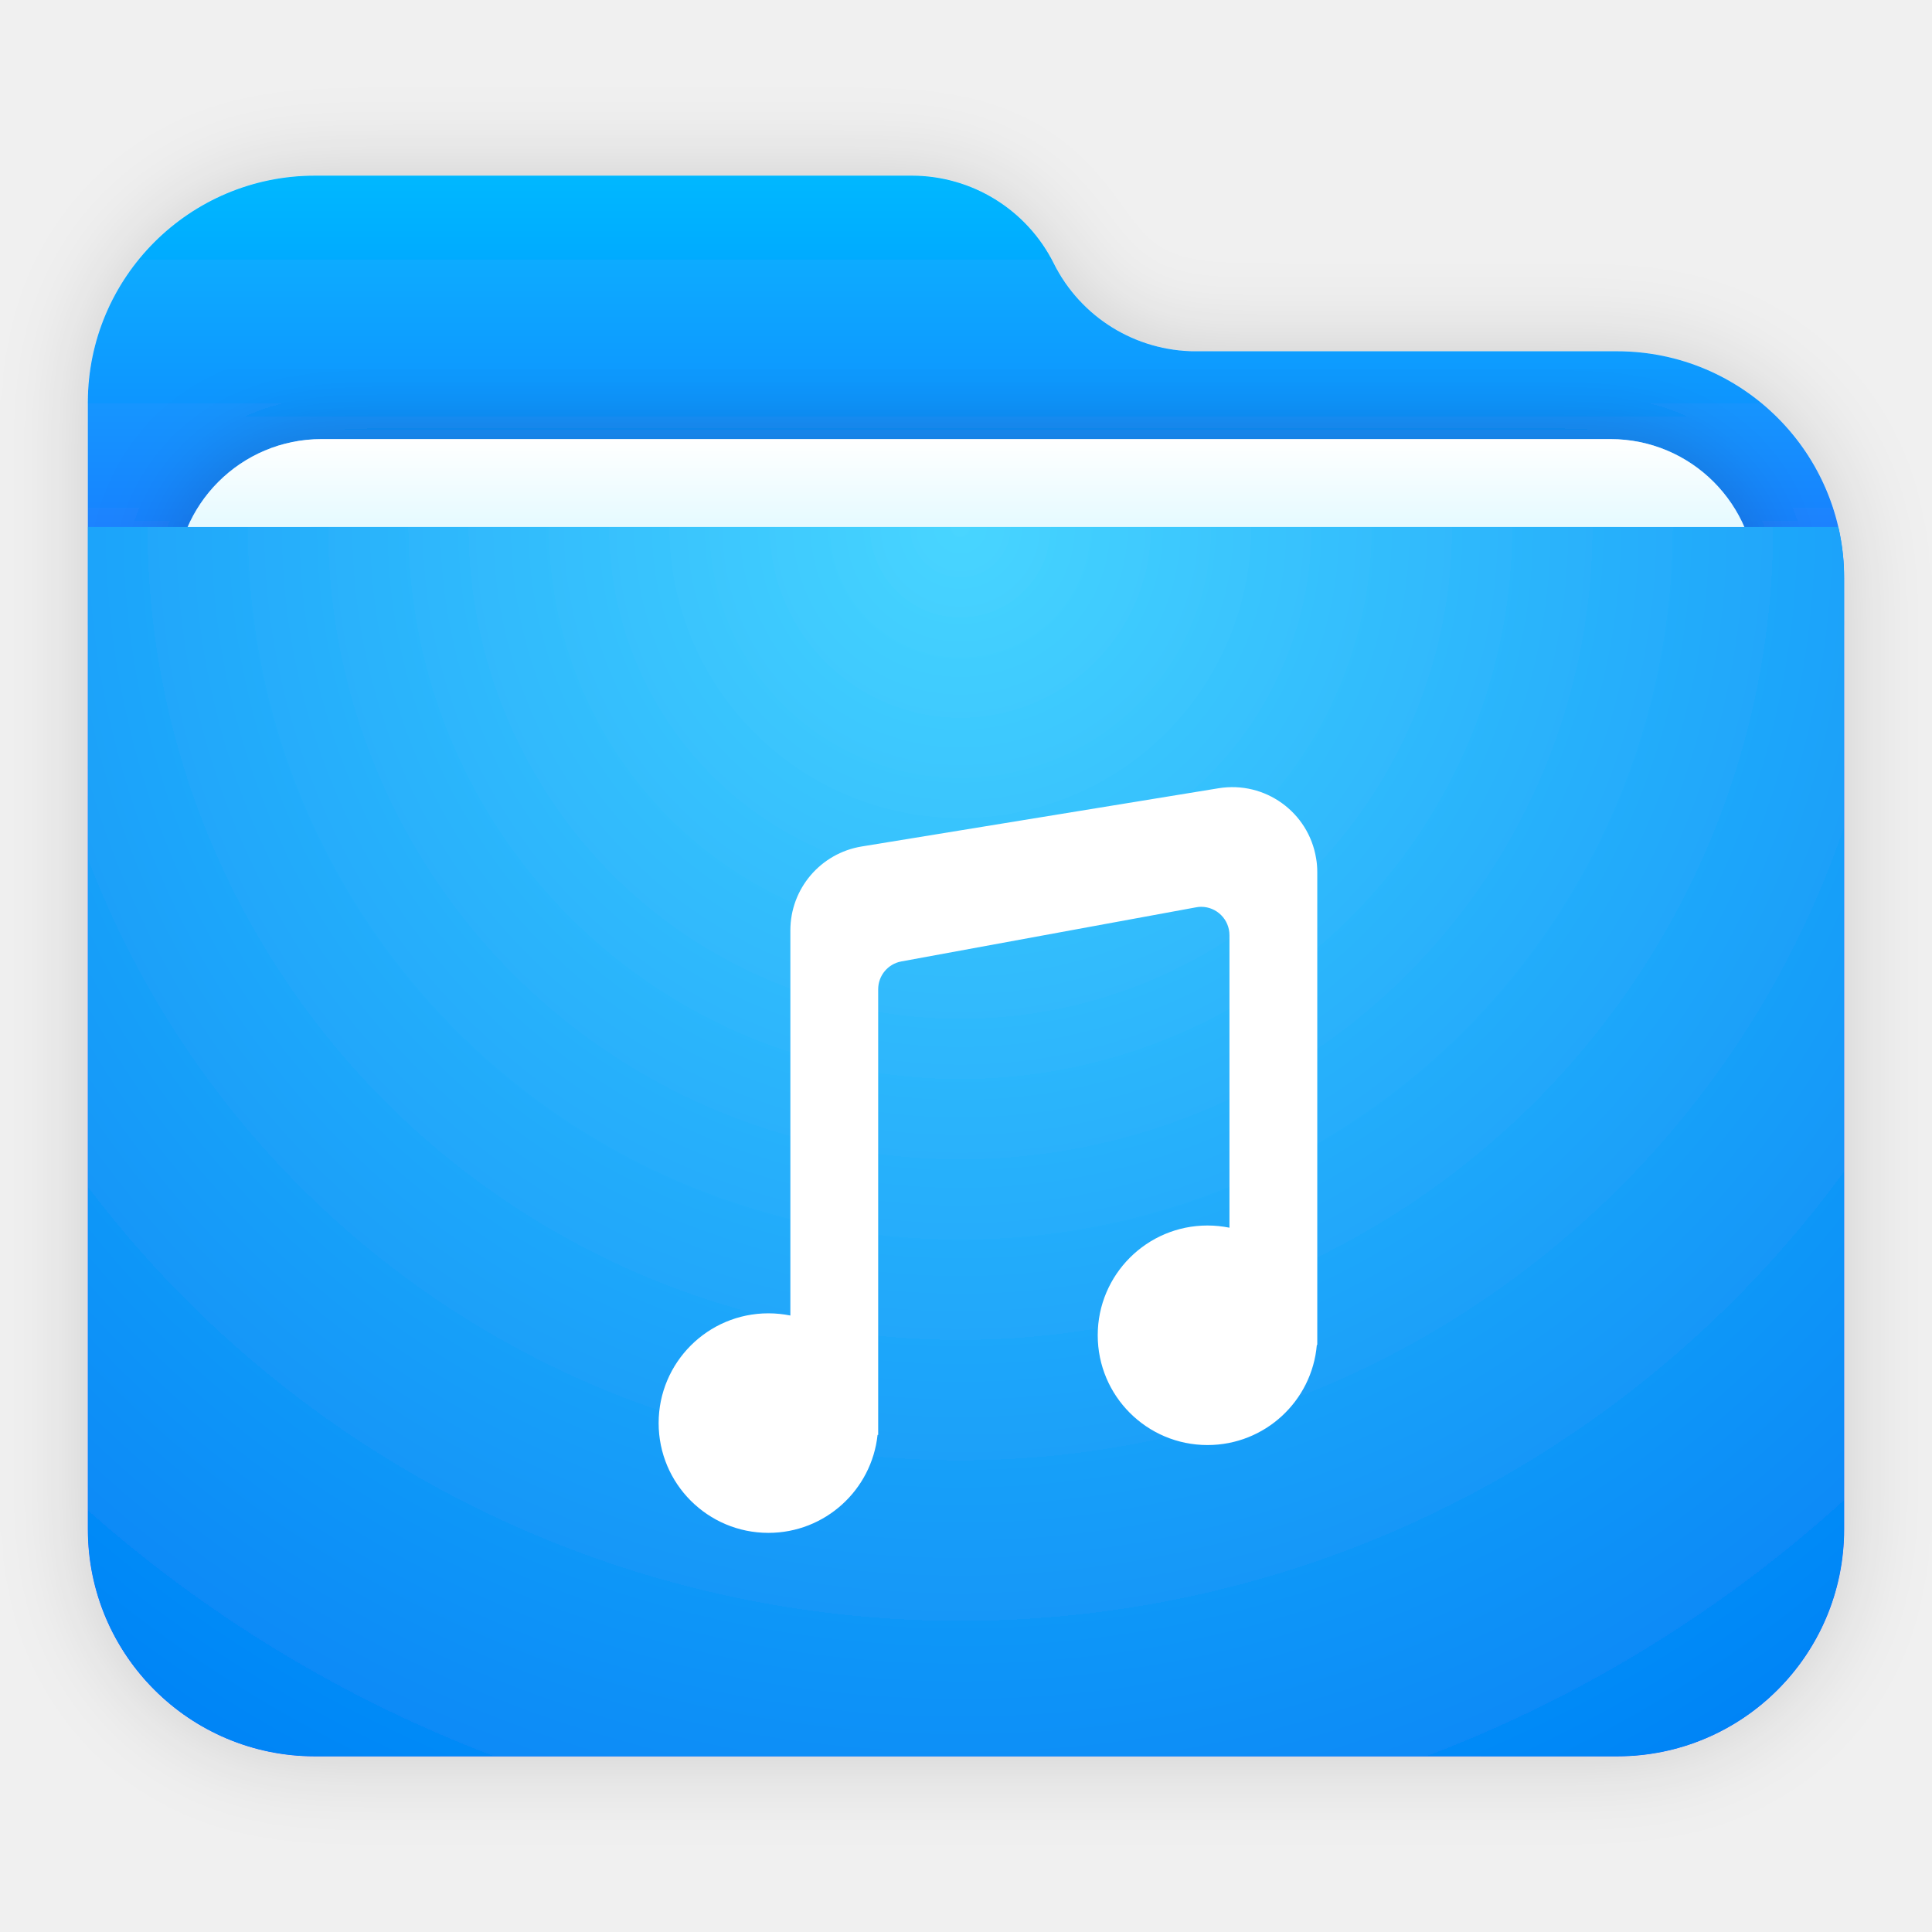
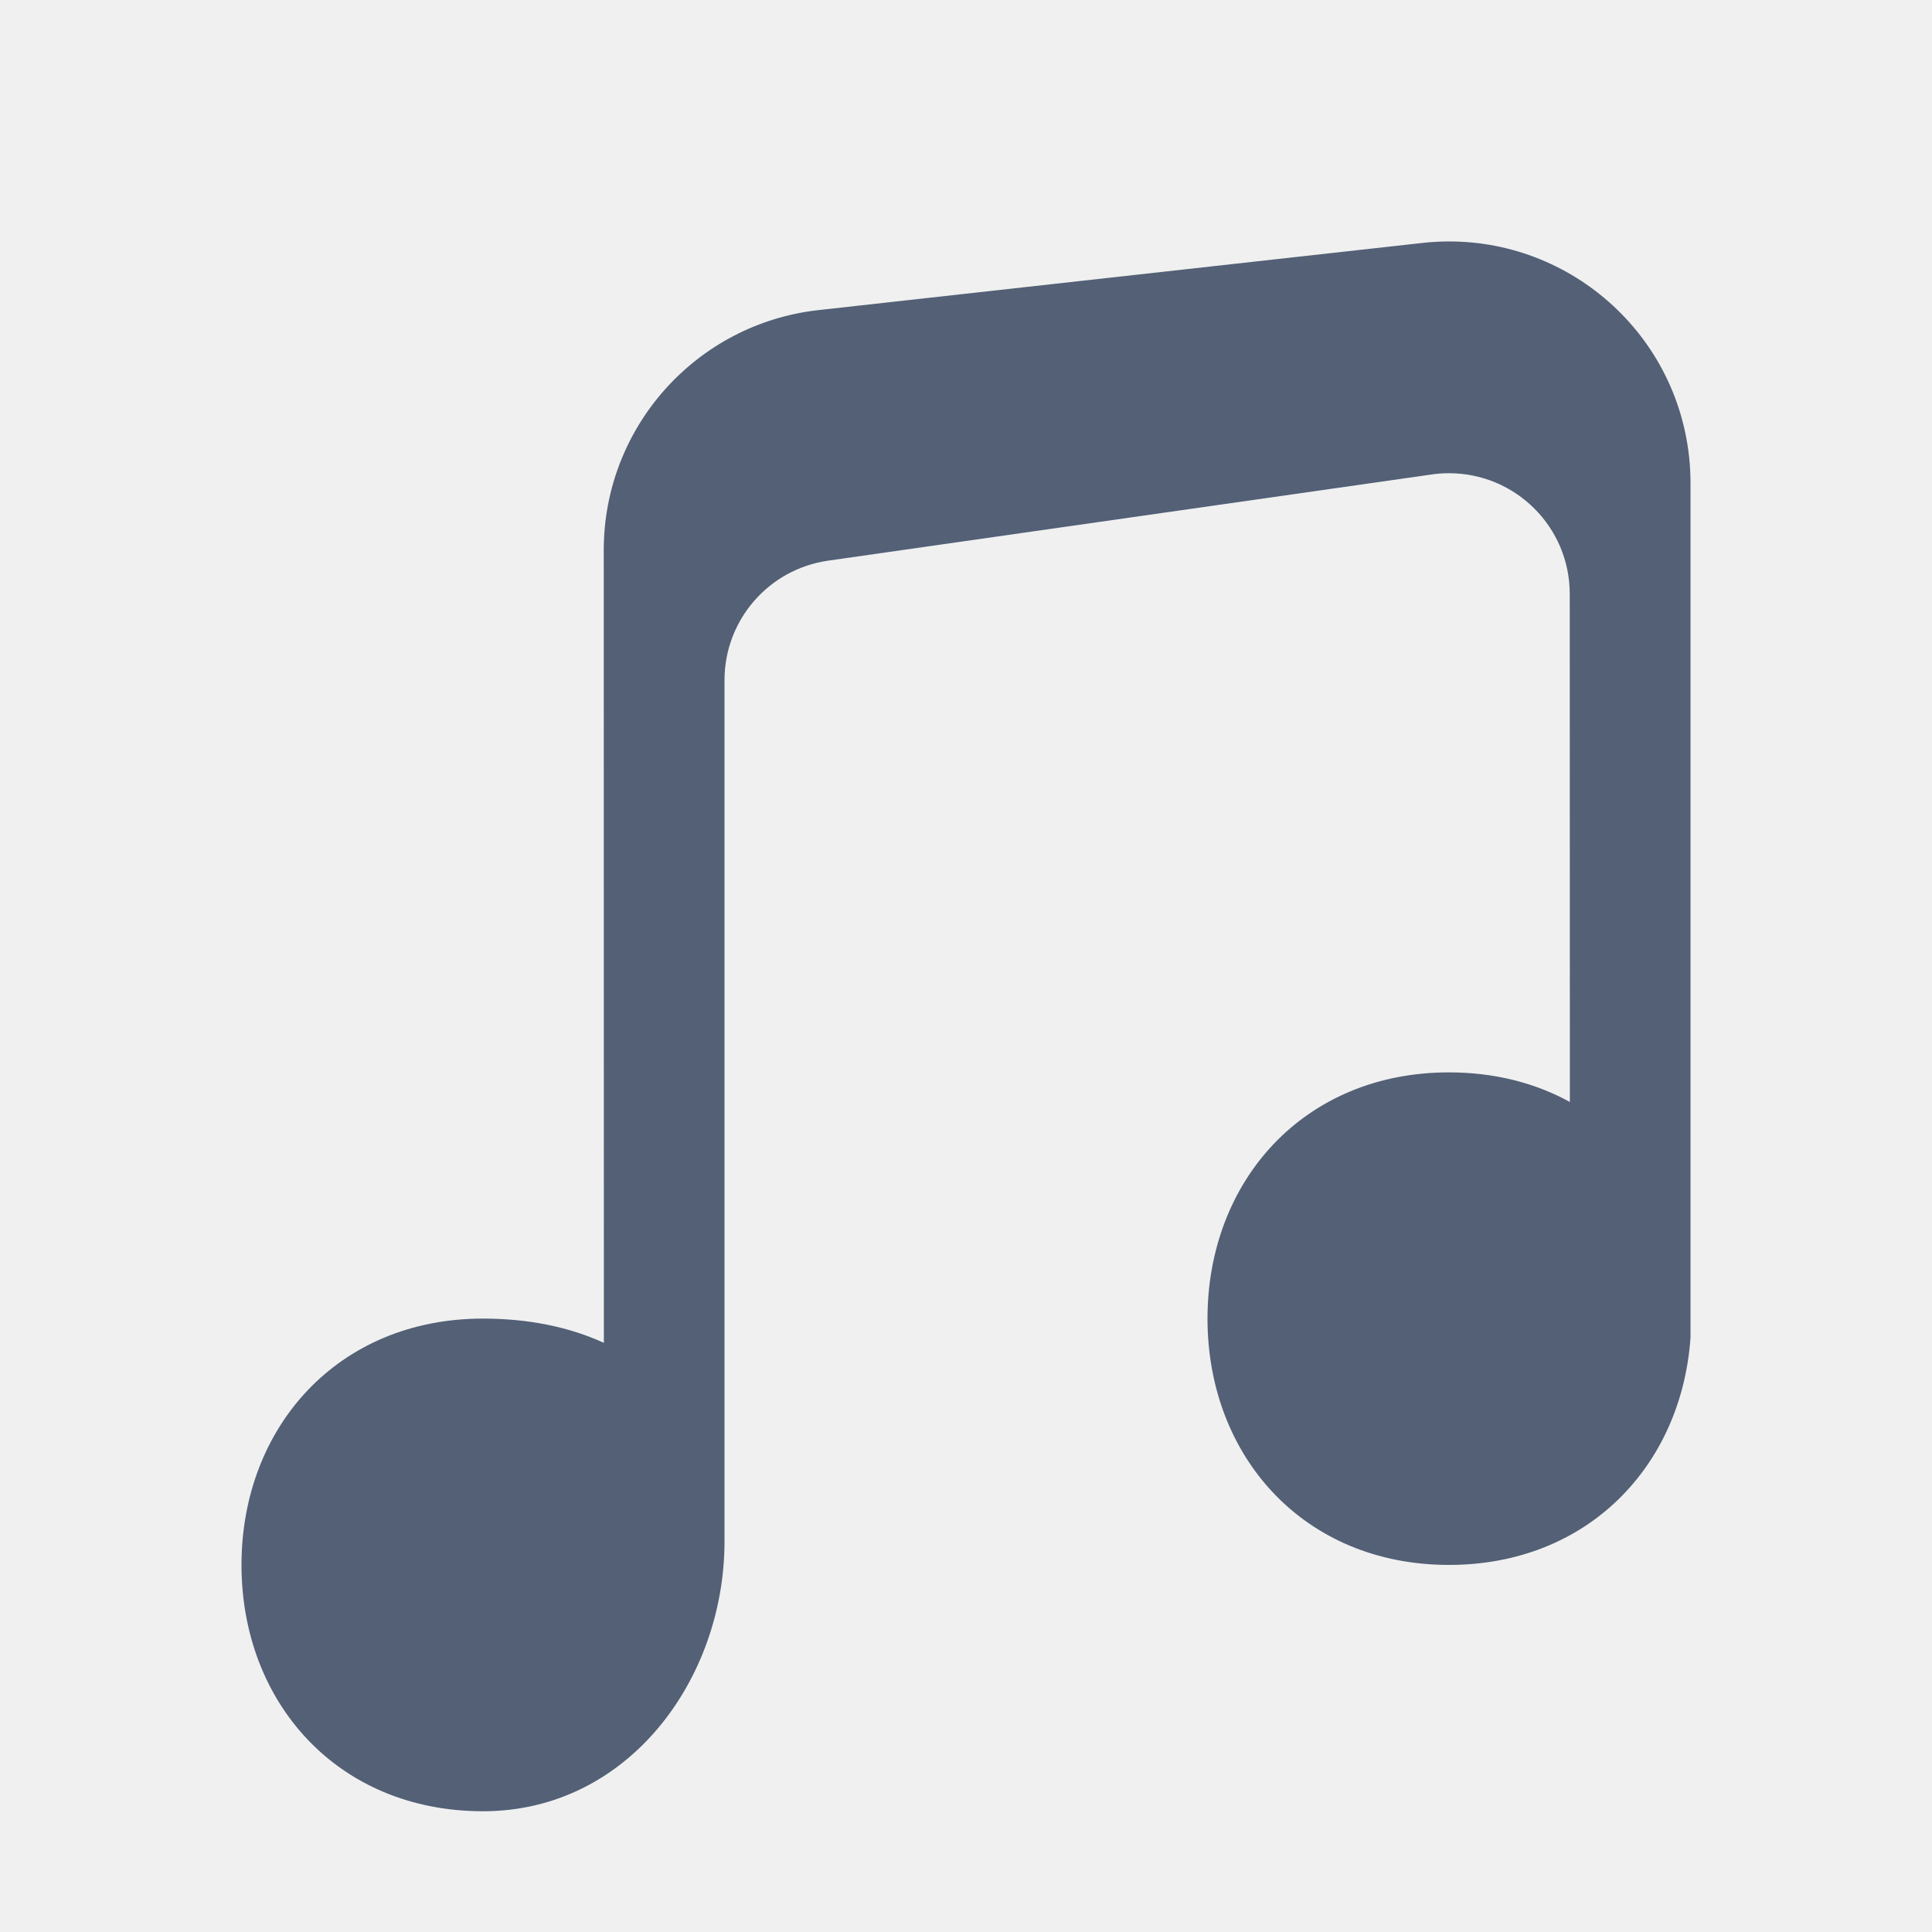
- <svg xmlns="http://www.w3.org/2000/svg" xmlns:xlink="http://www.w3.org/1999/xlink" width="22" height="22" viewBox="0 0 22 22">
-   <defs>
-     <filter id="folder-music-a" width="125%" height="127.8%" x="-12.5%" y="-13.9%" filterUnits="objectBoundingBox">
-       <feOffset in="SourceAlpha" result="shadowOffsetOuter1" />
-       <feGaussianBlur in="shadowOffsetOuter1" result="shadowBlurOuter1" stdDeviation=".5" />
-       <feComposite in="shadowBlurOuter1" in2="SourceAlpha" operator="out" result="shadowBlurOuter1" />
-       <feColorMatrix in="shadowBlurOuter1" result="shadowMatrixOuter1" values="0 0 0 0 0   0 0 0 0 0   0 0 0 0 0  0 0 0 0.15 0" />
-       <feMerge>
-         <feMergeNode in="shadowMatrixOuter1" />
-         <feMergeNode in="SourceGraphic" />
-       </feMerge>
-     </filter>
-     <linearGradient id="folder-music-c" x1="50%" x2="50%" y1="0%" y2="37.968%">
-       <stop offset="0%" stop-color="#00B8FF" />
-       <stop offset="100%" stop-color="#2E5DFF" />
-     </linearGradient>
-     <path id="folder-music-b" d="M11,1 L11,1 C11.306,1.613 11.933,2 12.618,2 L17.414,2 C18.842,2 20,3.158 20,4.586 L20,15.414 C20,16.842 18.842,18 17.414,18 L2.586,18 C1.158,18 -4.29017763e-14,16.842 -4.30766534e-14,15.414 L-4.26325641e-14,2.586 C-4.28074412e-14,1.158 1.158,-3.21561967e-14 2.586,-3.24185123e-14 L9.382,-3.19744231e-14 C10.067,-3.21002932e-14 10.694,0.387 11,1 Z" />
-     <linearGradient id="folder-music-g" x1="50%" x2="50%" y1="0%" y2="11.796%">
-       <stop offset="0%" stop-color="#FFF" />
-       <stop offset="100%" stop-color="#CEF5FF" />
-     </linearGradient>
-     <path id="folder-music-f" d="M2.662,3 L17.338,3 C18.256,3 19,3.744 19,4.662 L19,9.338 C19,10.256 18.256,11 17.338,11 L2.662,11 C1.744,11 1,10.256 1,9.338 L1,4.662 C1,3.744 1.744,3 2.662,3 Z" />
-     <filter id="folder-music-e" width="116.7%" height="137.5%" x="-8.3%" y="-18.8%" filterUnits="objectBoundingBox">
-       <feOffset in="SourceAlpha" result="shadowOffsetOuter1" />
-       <feGaussianBlur in="shadowOffsetOuter1" result="shadowBlurOuter1" stdDeviation=".5" />
-       <feColorMatrix in="shadowBlurOuter1" values="0 0 0 0 0   0 0 0 0 0   0 0 0 0 0  0 0 0 0.2 0" />
-     </filter>
-     <filter id="folder-music-h" width="116.7%" height="137.5%" x="-8.3%" y="-18.8%" filterUnits="objectBoundingBox">
-       <feOffset dy="1" in="SourceAlpha" result="shadowOffsetInner1" />
-       <feComposite in="shadowOffsetInner1" in2="SourceAlpha" k2="-1" k3="1" operator="arithmetic" result="shadowInnerInner1" />
-       <feColorMatrix in="shadowInnerInner1" values="0 0 0 0 1   0 0 0 0 1   0 0 0 0 1  0 0 0 0.5 0" />
-     </filter>
-     <radialGradient id="folder-music-i" cx="50%" cy="0%" r="117.528%" fx="50%" fy="0%" gradientTransform="scale(.7 1) rotate(84.939 .607 .117)">
-       <stop offset="0%" stop-color="#48D5FF" />
-       <stop offset="100%" stop-color="#0083F6" />
-     </radialGradient>
+ <svg xmlns="http://www.w3.org/2000/svg" id="svg7" version="1.1" viewBox="0 0 16 16" height="16" width="16">
+   <defs id="defs3">
+     <style type="text/css" id="current-color-scheme">
+    .ColorScheme-Text { color:#536076; } .ColorScheme-Highlight { color:#ffffff; }
+   </style>
  </defs>
-   <g fill="none" fill-rule="evenodd">
-     <g filter="url(#folder-music-a)" transform="translate(1 2)">
-       <mask id="folder-music-d" fill="#fff">
-         <use xlink:href="#folder-music-b" />
-       </mask>
-       <use fill="url(#folder-music-c)" xlink:href="#folder-music-b" />
-       <g mask="url(#folder-music-d)">
-         <use fill="#000" filter="url(#folder-music-e)" xlink:href="#folder-music-f" />
-         <use fill="url(#folder-music-g)" xlink:href="#folder-music-f" />
-         <use fill="#000" filter="url(#folder-music-h)" xlink:href="#folder-music-f" />
-       </g>
-       <g fill="url(#folder-music-i)" mask="url(#folder-music-d)">
-         <path d="M0,0.688 L20,0.688 L20,12.102 C20,13.53 18.842,14.688 17.414,14.688 L2.586,14.688 C1.158,14.688 -7.13301369e-16,13.53 -8.8817842e-16,12.102 L0,0.688 Z" transform="translate(0 3.313)" />
-       </g>
-     </g>
-     <path fill="#FFF" d="M14,13.98 L14,10.649 C14,10.471 13.856,10.326 13.677,10.326 C13.658,10.326 13.638,10.328 13.619,10.332 L10.264,10.948 C10.111,10.976 10,11.109 10,11.265 L10,16.339 L9.993,16.339 C9.926,16.967 9.395,17.455 8.75,17.455 C8.06,17.455 7.5,16.896 7.5,16.205 C7.5,15.515 8.06,14.955 8.75,14.955 C8.836,14.955 8.919,14.964 9,14.98 L9,10.594 C9,10.12 9.344,9.716 9.812,9.639 L13.876,8.976 C14.404,8.89 14.901,9.247 14.987,9.775 C14.996,9.826 15,9.879 15,9.931 L15,15.315 L14.995,15.315 C14.94,15.954 14.404,16.455 13.75,16.455 C13.06,16.455 12.5,15.896 12.5,15.205 C12.5,14.515 13.06,13.955 13.75,13.955 C13.836,13.955 13.919,13.964 14,13.98 Z" />
-   </g>
+   <path id="path5" d="M13.988,3.779 C13.996,3.853 14,3.926 14,4 L14,11.078 C13.926,12.139 13.149,12.96 12,12.96 C10.795,12.96 10,12.058 10,10.92 C10,9.783 10.795,8.881 12,8.881 C12.378,8.881 12.715,8.969 13.001,9.126 L13,4.919 C13,4.366 12.552,3.919 12,3.919 C11.953,3.919 11.905,3.922 11.859,3.929 L6.859,4.643 C6.366,4.713 6,5.135 6,5.633 L6,12.766 C6,13.903 5.205,15 4,15 C2.795,15 2,14.098 2,12.96 C2,11.823 2.795,10.92 4,10.92 C4.378,10.92 4.716,10.99 5.001,11.121 L5,4.556 C5,3.537 5.766,2.681 6.779,2.568 L11.779,2.012 C12.877,1.89 13.866,2.681 13.988,3.779 Z" class="ColorScheme-Text" style="fill:currentColor" />
</svg>
